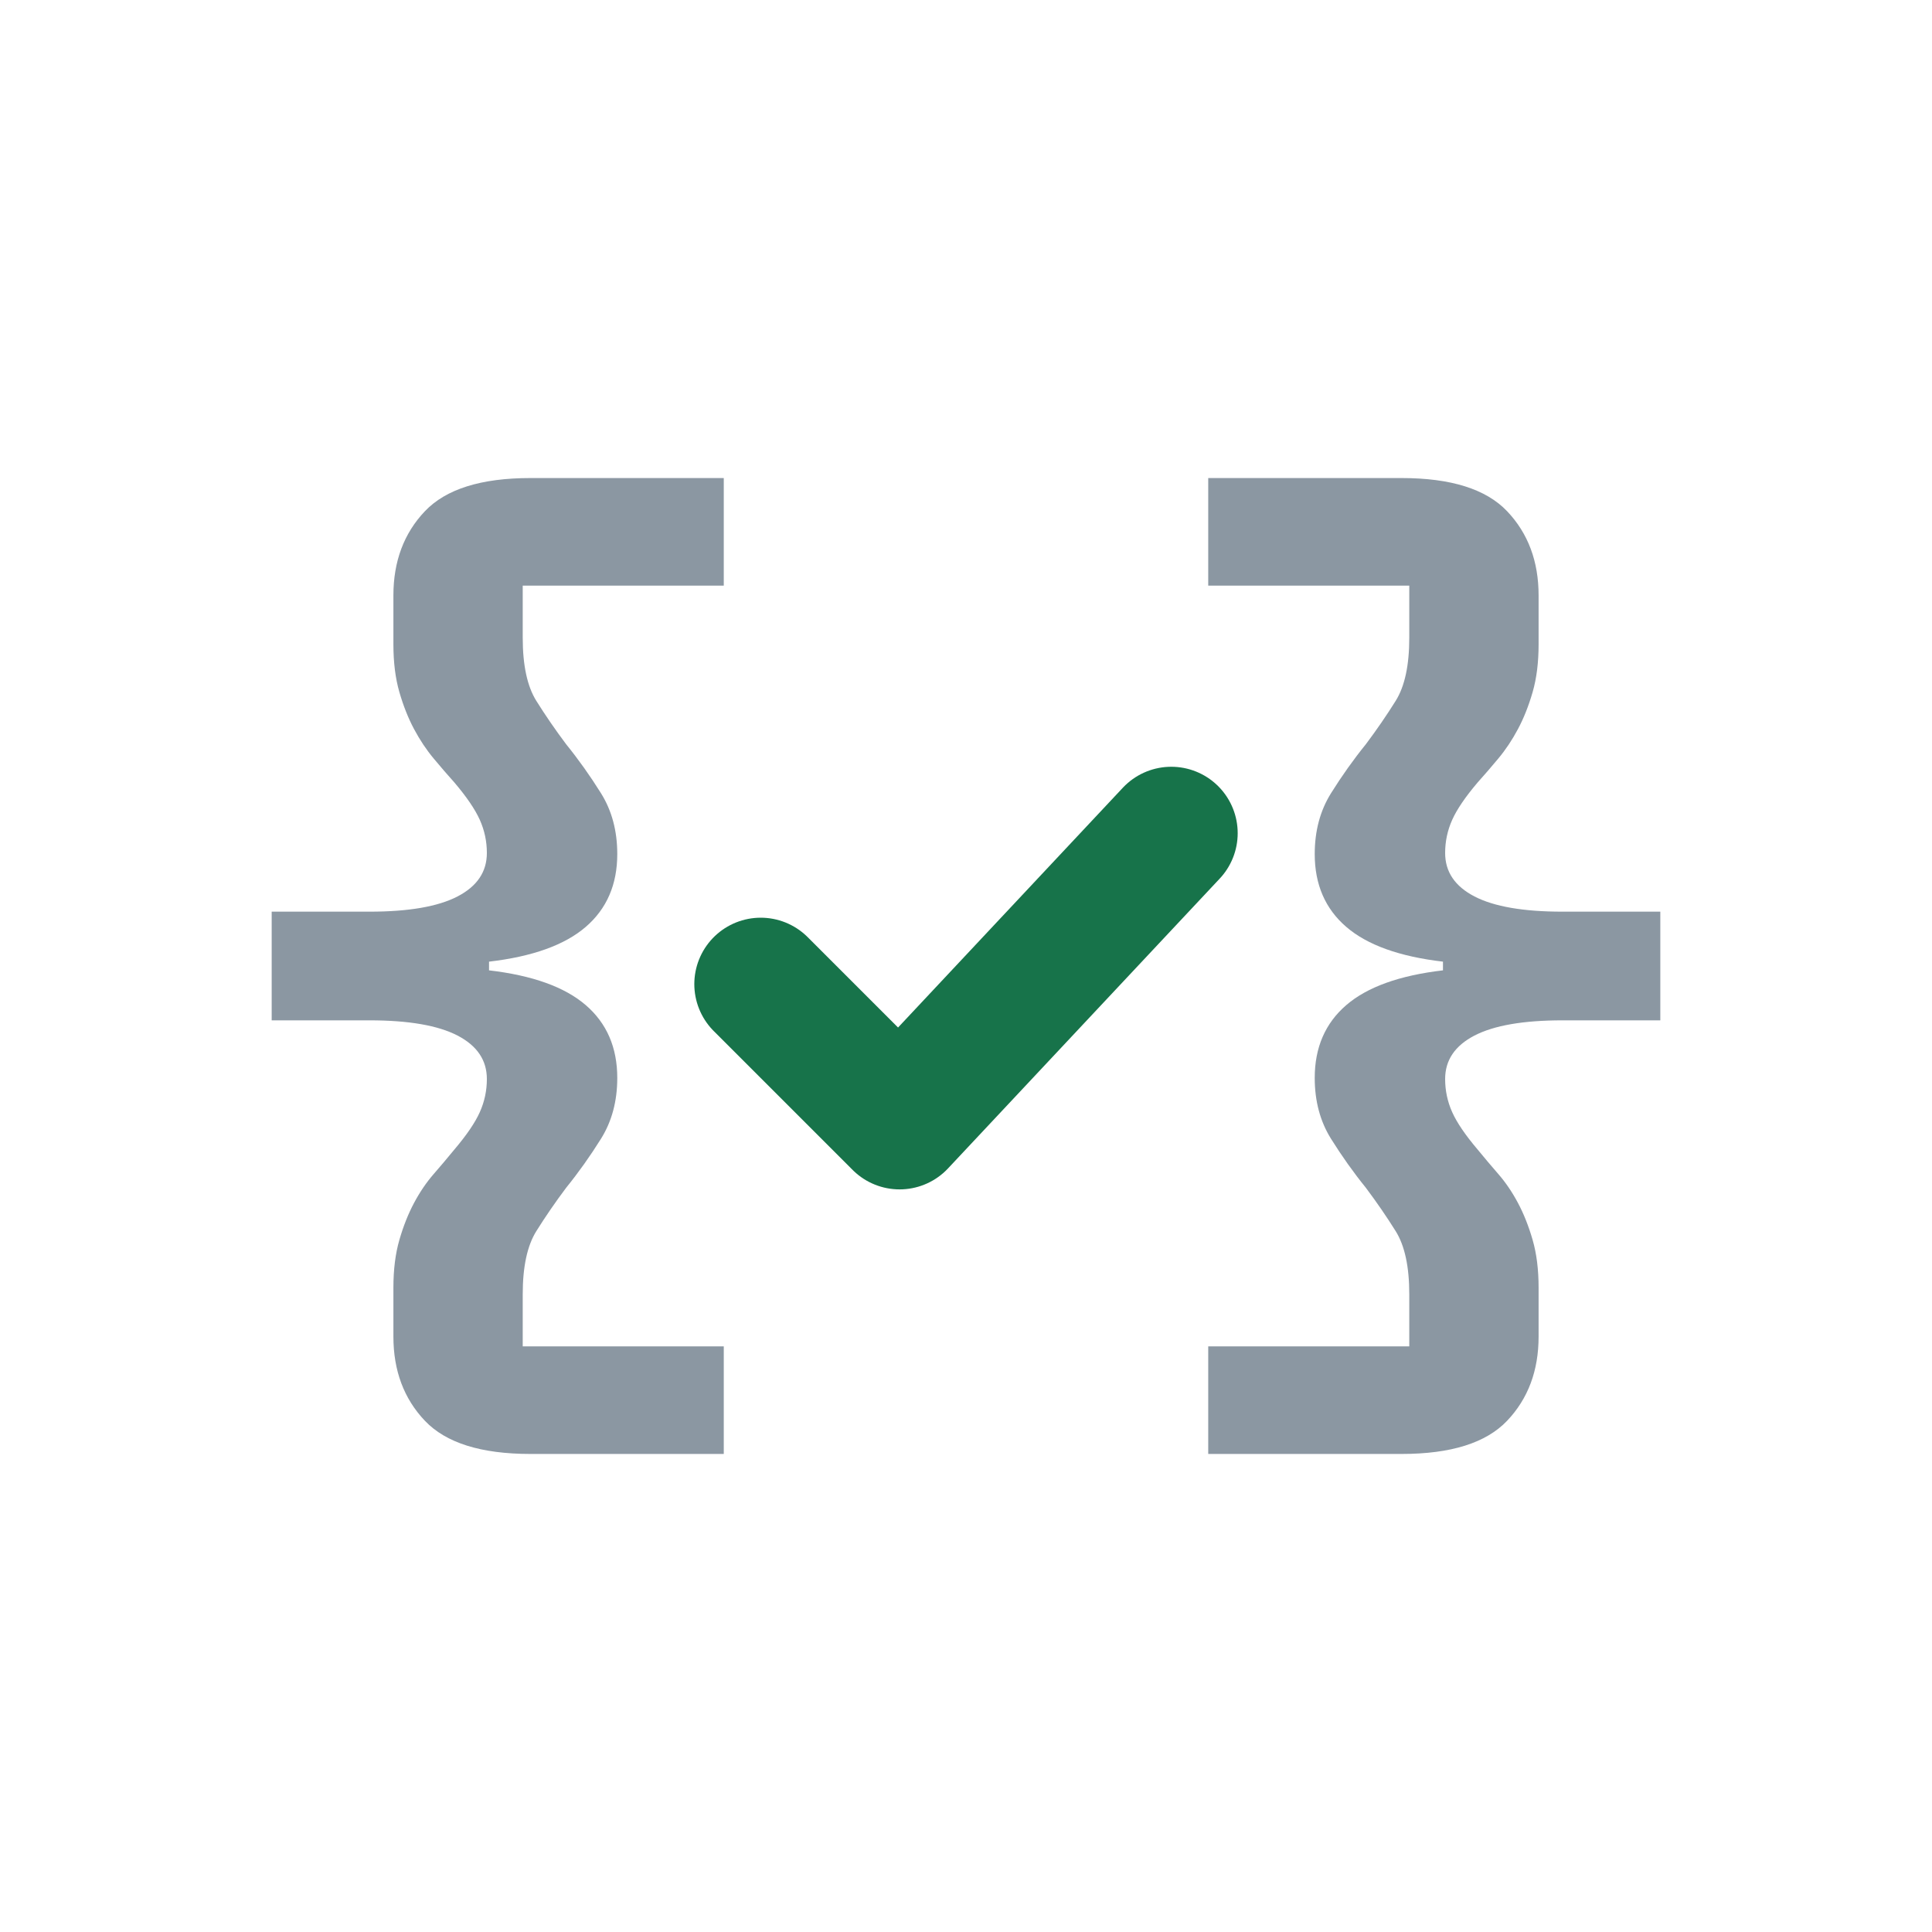
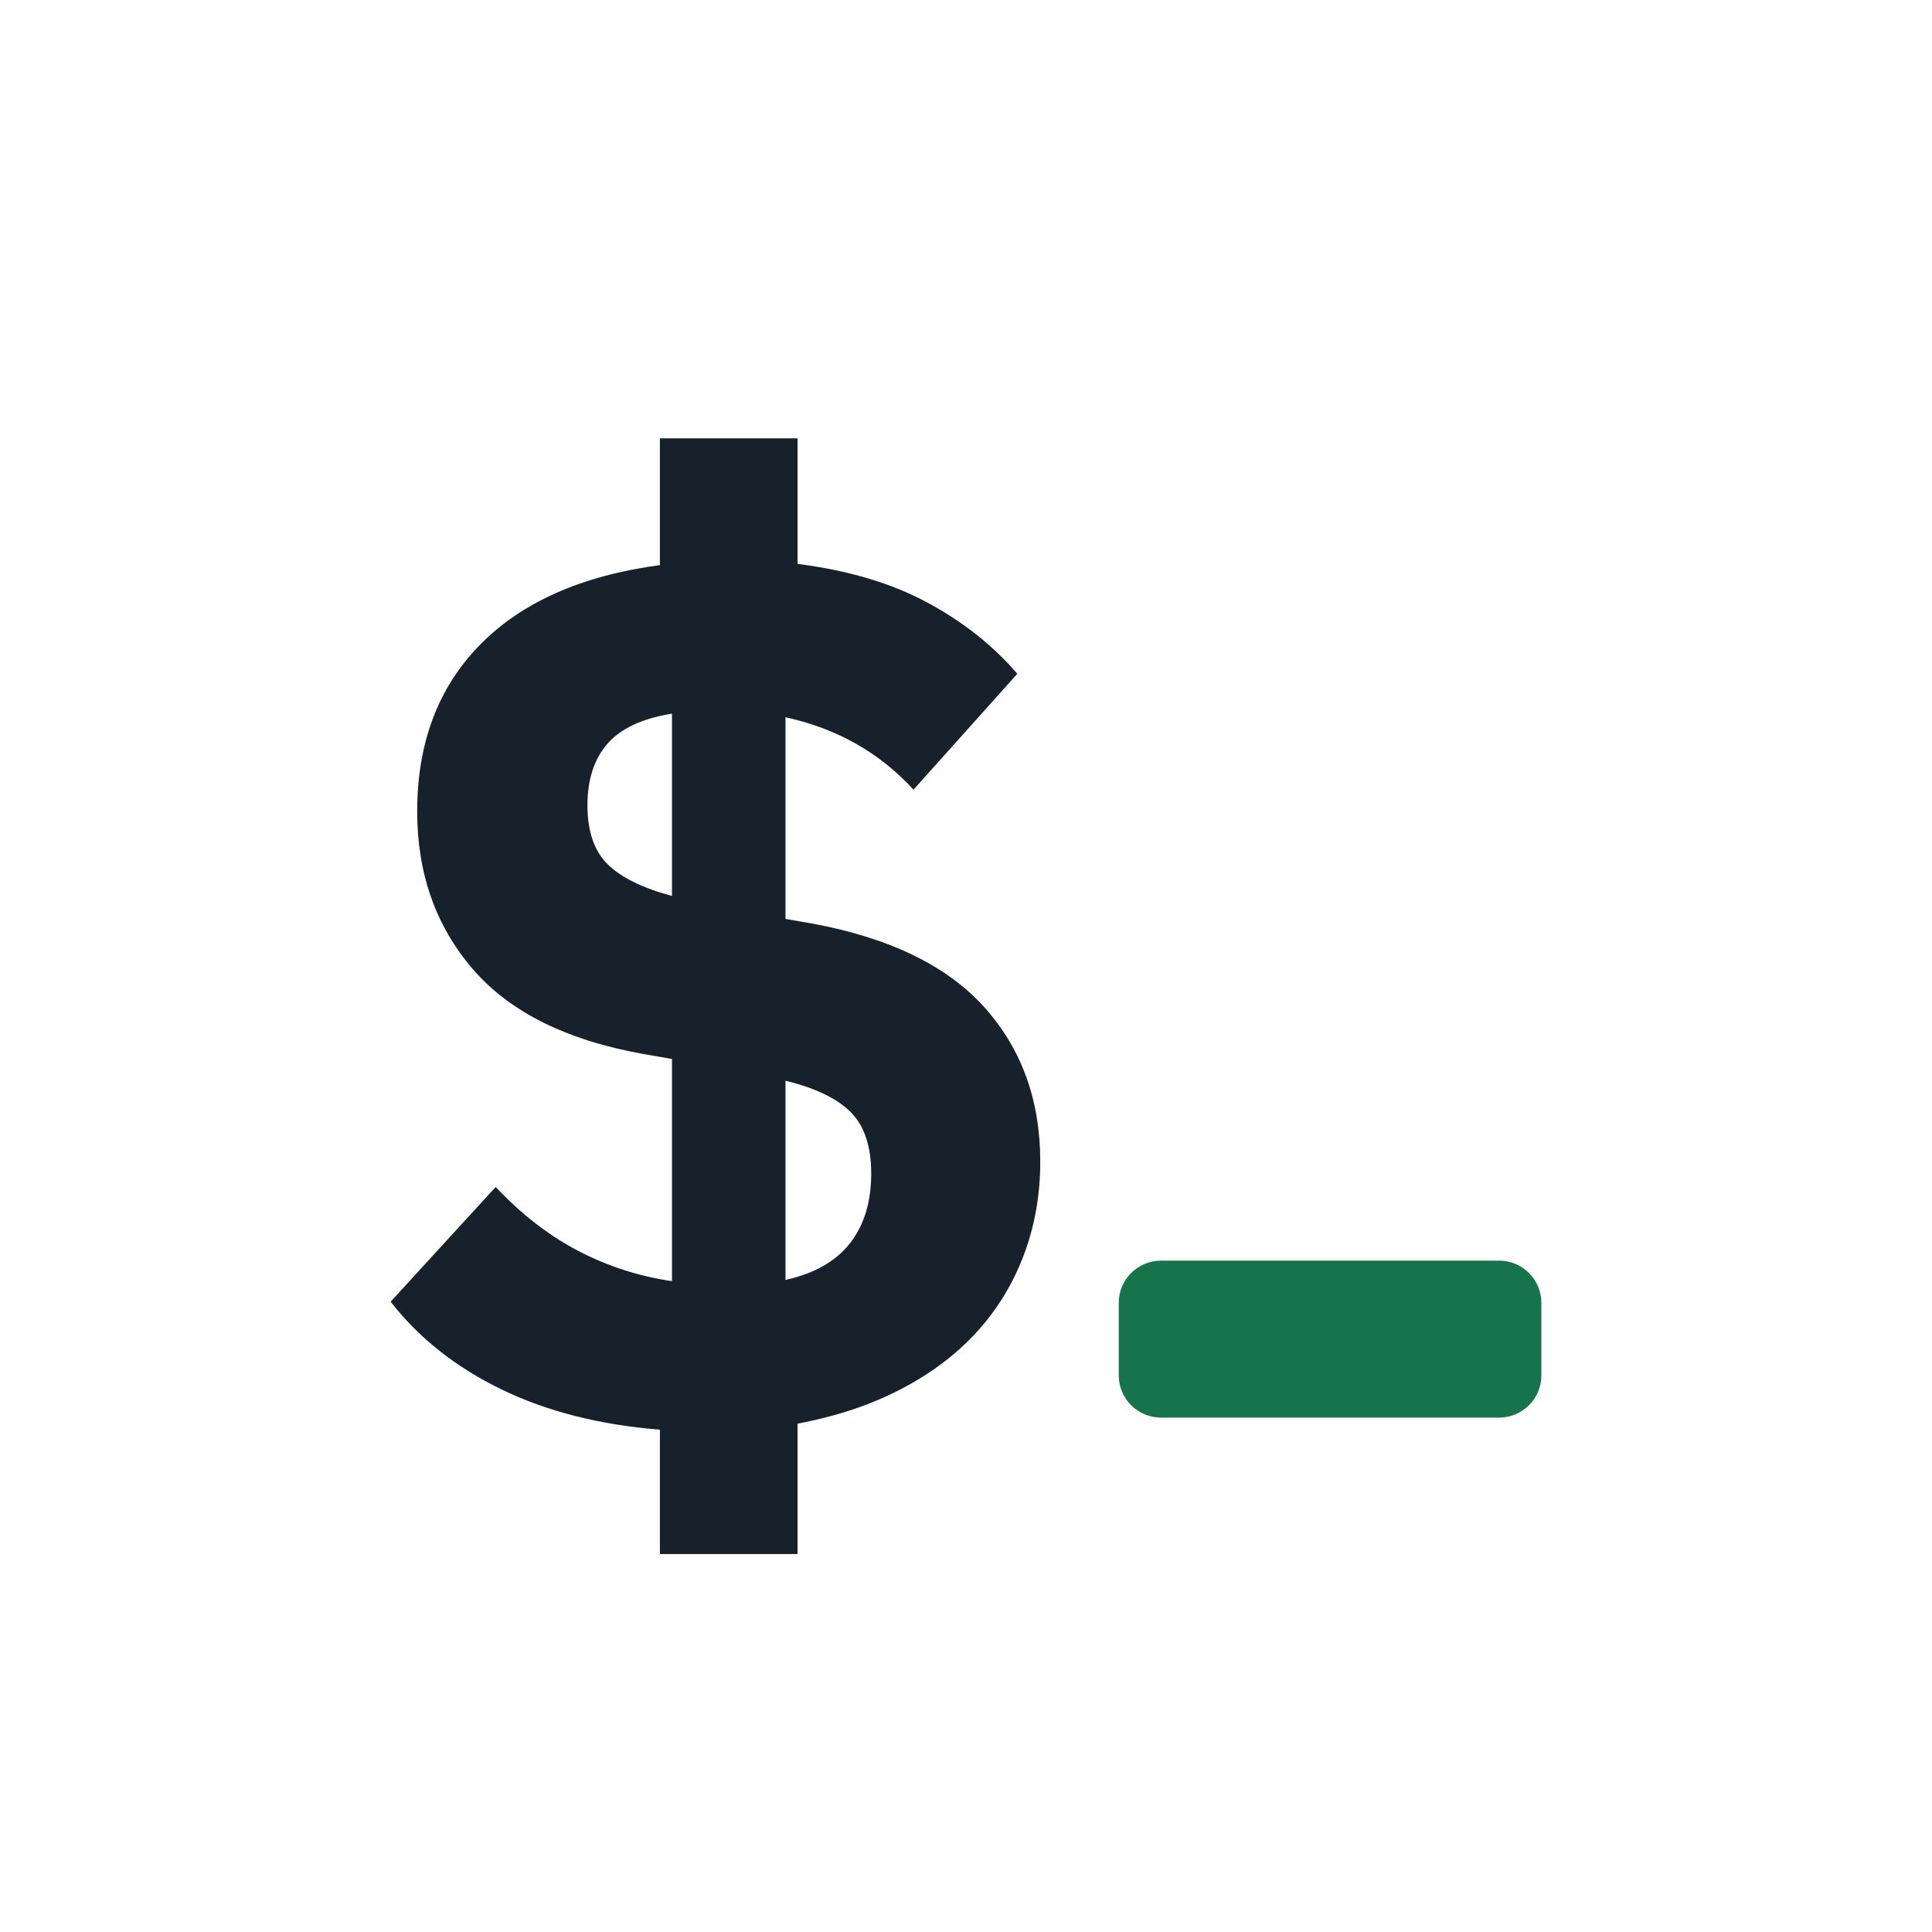
<svg xmlns="http://www.w3.org/2000/svg" viewBox="0 0 64 64" width="64" height="64" role="img" aria-label="Countersign">
-   <path d="M17.568 48.164Q15.12 48.164 14.076 47.066Q13.032 45.968 13.032 44.276V42.656Q13.032 41.756 13.23 41.072Q13.428 40.388 13.716 39.848Q14.004 39.308 14.364 38.894Q14.724 38.48 15.048 38.084Q15.66 37.364 15.894 36.842Q16.128 36.32 16.128 35.744Q16.128 34.808 15.156 34.304Q14.184 33.8 12.24 33.8H9.0V30.2H12.24Q14.184 30.2 15.156 29.696Q16.128 29.192 16.128 28.256Q16.128 27.68 15.894 27.158Q15.66 26.636 15.048 25.916Q14.724 25.556 14.364 25.124Q14.004 24.692 13.716 24.152Q13.428 23.612 13.23 22.928Q13.032 22.244 13.032 21.344V19.724Q13.032 18.032 14.076 16.934Q15.12 15.836 17.568 15.836H23.976V19.4H17.316V21.128Q17.316 22.496 17.766 23.216Q18.216 23.936 18.756 24.656Q19.368 25.412 19.908 26.276Q20.448 27.14 20.448 28.292Q20.448 29.804 19.404 30.704Q18.36 31.604 16.2 31.856V32.144Q18.36 32.396 19.404 33.296Q20.448 34.196 20.448 35.708Q20.448 36.86 19.908 37.724Q19.368 38.588 18.756 39.344Q18.216 40.064 17.766 40.784Q17.316 41.504 17.316 42.872V44.6H23.976V48.164Z" fill="#8b97a2" />
-   <path d="M46.432 15.836Q48.88 15.836 49.924 16.934Q50.968 18.032 50.968 19.724V21.344Q50.968 22.244 50.77 22.928Q50.572 23.612 50.284 24.152Q49.996 24.692 49.636 25.124Q49.276 25.556 48.952 25.916Q48.34 26.636 48.106 27.158Q47.872 27.68 47.872 28.256Q47.872 29.192 48.844 29.696Q49.816 30.2 51.76 30.2H55.0V33.8H51.76Q49.816 33.8 48.844 34.304Q47.872 34.808 47.872 35.744Q47.872 36.32 48.106 36.842Q48.34 37.364 48.952 38.084Q49.276 38.48 49.636 38.894Q49.996 39.308 50.284 39.848Q50.572 40.388 50.77 41.072Q50.968 41.756 50.968 42.656V44.276Q50.968 45.968 49.924 47.066Q48.88 48.164 46.432 48.164H40.024V44.6H46.684V42.872Q46.684 41.504 46.234 40.784Q45.784 40.064 45.244 39.344Q44.632 38.588 44.092 37.724Q43.552 36.86 43.552 35.708Q43.552 34.196 44.596 33.296Q45.64 32.396 47.8 32.144V31.856Q45.64 31.604 44.596 30.704Q43.552 29.804 43.552 28.292Q43.552 27.14 44.092 26.276Q44.632 25.412 45.244 24.656Q45.784 23.936 46.234 23.216Q46.684 22.496 46.684 21.128V19.4H40.024V15.836Z" fill="#8b97a2" />
-   <path d="M25.2 32.6L29.8 37.2L38.8 27.6" fill="none" stroke="#17734a" stroke-width="4.4" stroke-linecap="round" stroke-linejoin="round" />
+   <path d="M21.86 47.36Q18.86 47.12 16.6 46.02Q14.34 44.92 12.94 43.12L16.42 39.32Q17.7 40.68 19.16 41.44Q20.62 42.2 22.26 42.44V35.08L21.34 34.92Q17.5 34.24 15.66 32.1Q13.82 29.96 13.82 26.88Q13.82 23.48 15.9 21.36Q17.98 19.24 21.86 18.72V14.52H26.42V18.68Q28.94 19.0 30.72 19.96Q32.5 20.92 33.7 22.32L30.26 26.16Q28.58 24.32 26.02 23.76V30.44L26.94 30.6Q30.78 31.32 32.62 33.38Q34.46 35.44 34.46 38.48Q34.46 40.12 33.92 41.56Q33.38 43.0 32.36 44.12Q31.34 45.24 29.84 46.02Q28.34 46.8 26.42 47.16V51.48H21.86ZM19.46 26.68Q19.46 27.96 20.12 28.62Q20.78 29.28 22.26 29.68V23.64Q20.78 23.88 20.12 24.64Q19.46 25.4 19.46 26.68ZM28.86 38.88Q28.86 37.52 28.18 36.84Q27.5 36.16 26.02 35.8V42.4Q27.46 42.08 28.16 41.18Q28.86 40.28 28.86 38.88Z" fill="#16212c" />
+   <rect x="37.06" y="41.76" width="14.0" height="5.2" rx="1.4" fill="#17734a" />
</svg>
